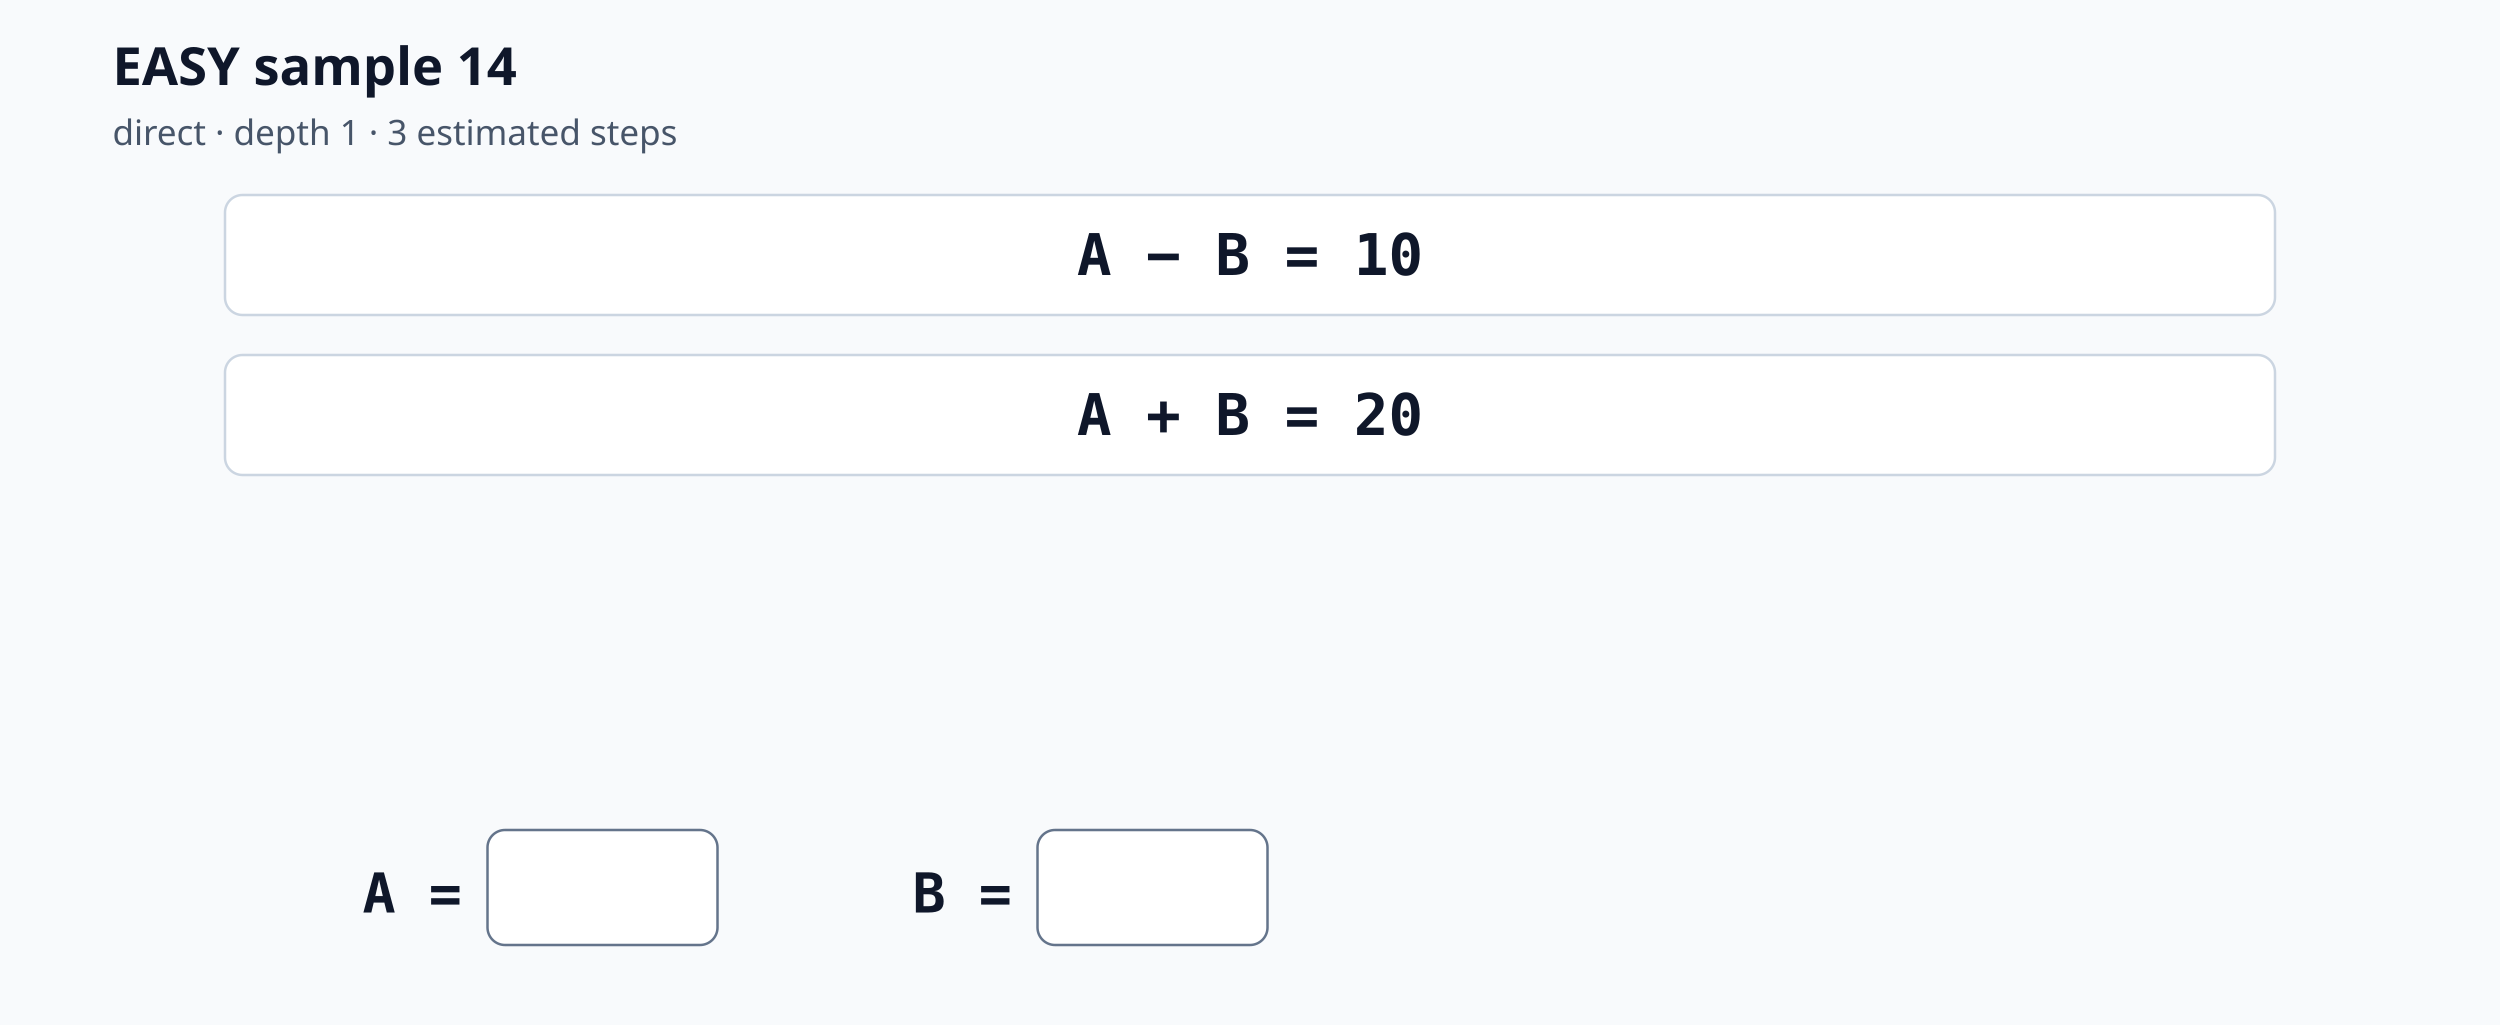
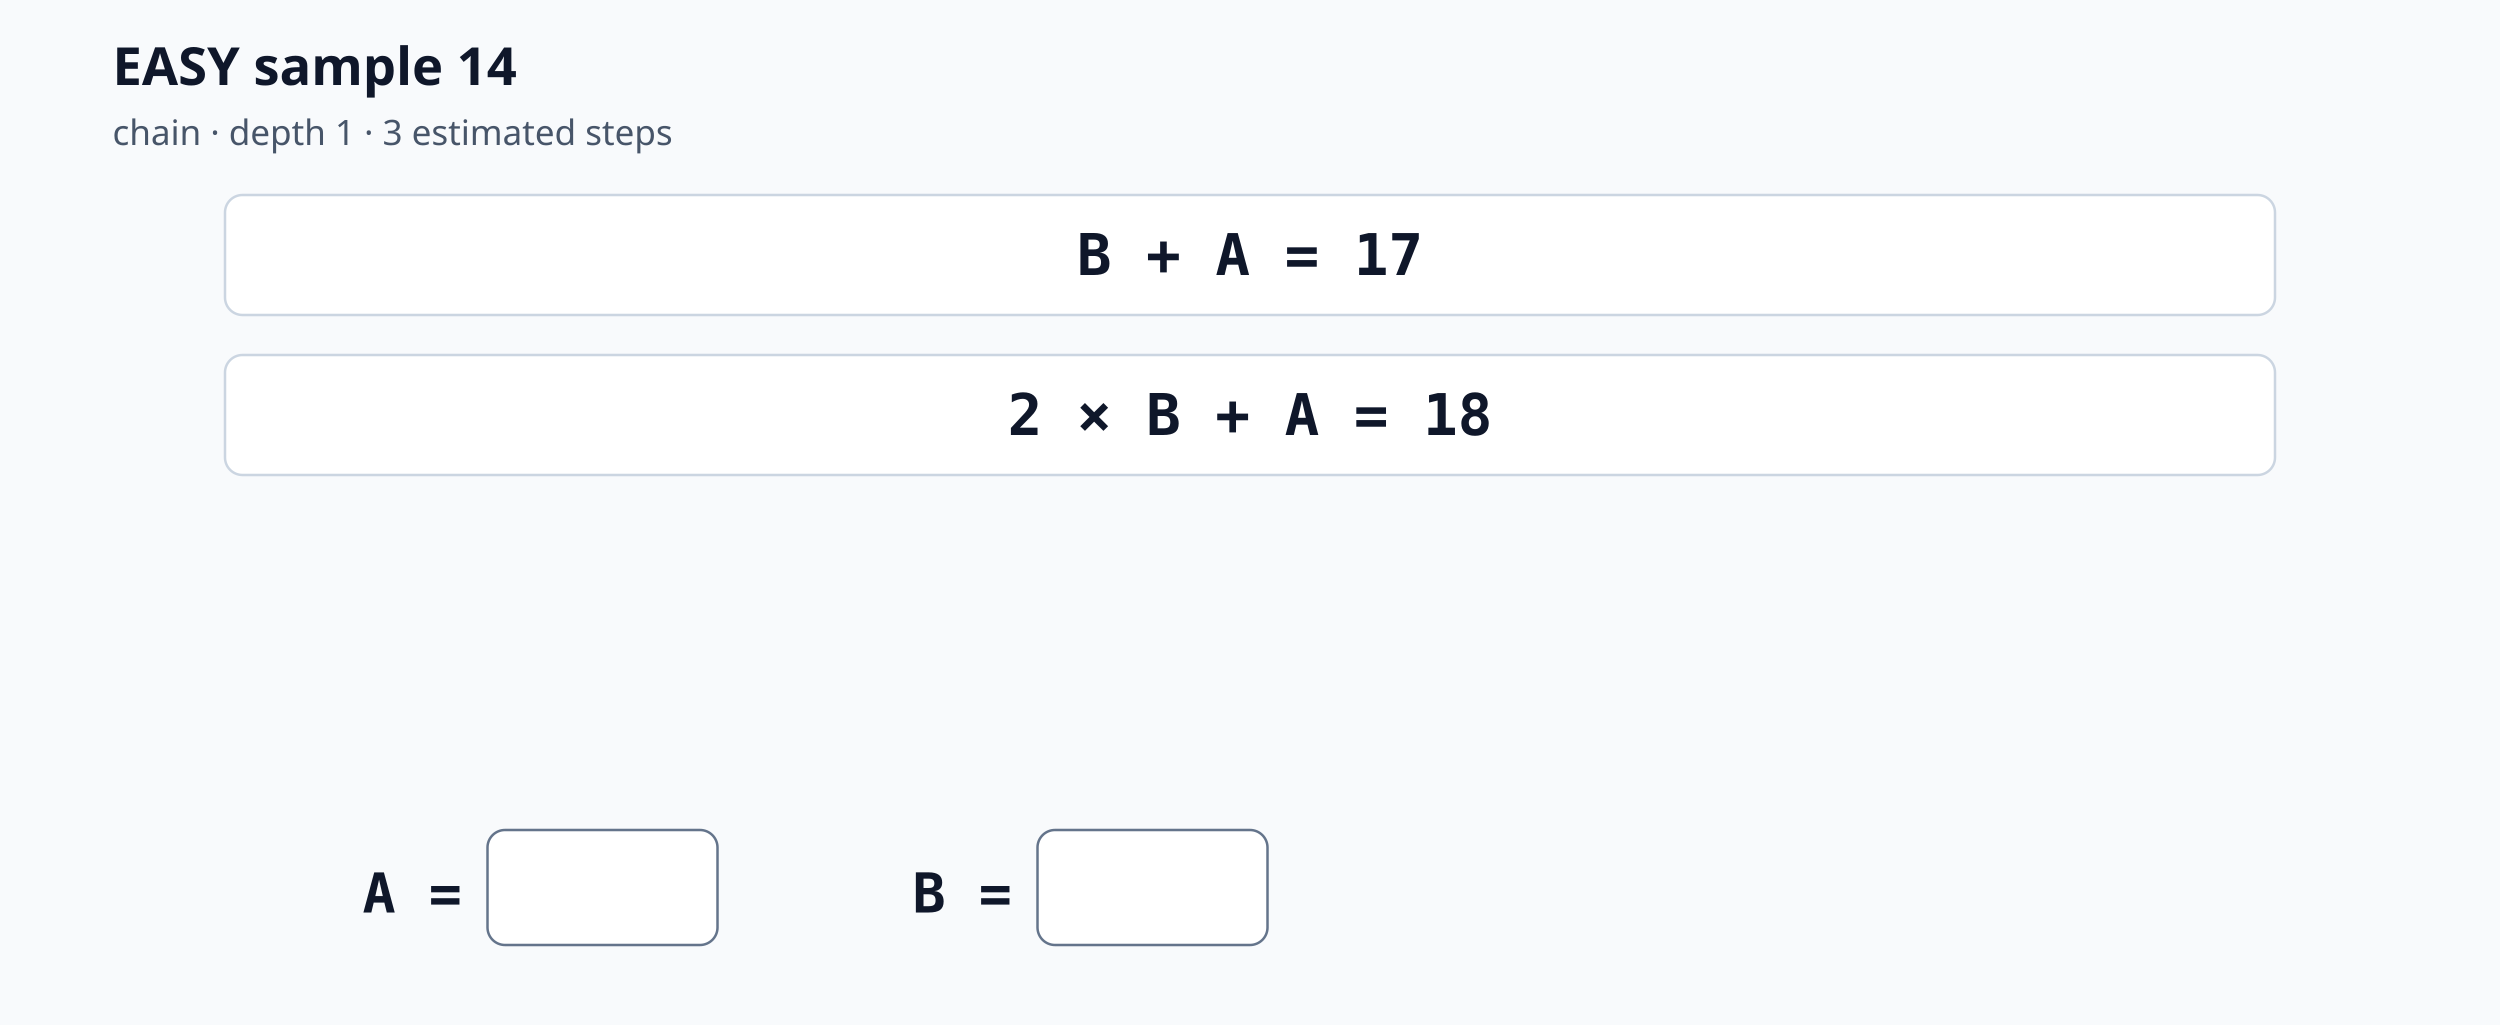
<svg xmlns="http://www.w3.org/2000/svg" width="1000" height="410" viewBox="0 0 1000 410">
  <rect width="1000" height="410" fill="#f8fafc" />
  <text x="45" y="34" font-family="sans-serif" font-size="21" font-weight="700" fill="#0f172a">EASY sample 14</text>
-   <text x="45" y="58" font-family="sans-serif" font-size="14" fill="#475569">direct · depth 1 · 3 estimated steps</text>
+   <text x="45" y="58" font-family="sans-serif" font-size="14" fill="#475569">chain · depth 1 · 3 estimated steps</text>
  <rect x="90" y="78" width="820" height="48" rx="7" fill="#fff" stroke="#cbd5e1" />
-   <text x="500" y="110" text-anchor="middle" font-family="monospace" font-size="23" font-weight="600" fill="#0f172a">A − B = 10</text>
+   <text x="500" y="110" text-anchor="middle" font-family="monospace" font-size="23" font-weight="600" fill="#0f172a">B + A = 17</text>
  <rect x="90" y="142" width="820" height="48" rx="7" fill="#fff" stroke="#cbd5e1" />
-   <text x="500" y="174" text-anchor="middle" font-family="monospace" font-size="23" font-weight="600" fill="#0f172a">A + B = 20</text>
+   <text x="500" y="174" text-anchor="middle" font-family="monospace" font-size="23" font-weight="600" fill="#0f172a">2 × B + A = 18</text>
  <text x="145" y="365" font-family="monospace" font-size="22" font-weight="700" fill="#0f172a">A =</text>
  <rect x="195" y="332" width="92" height="46" rx="7" fill="#fff" stroke="#64748b" />
  <text x="365" y="365" font-family="monospace" font-size="22" font-weight="700" fill="#0f172a">B =</text>
  <rect x="415" y="332" width="92" height="46" rx="7" fill="#fff" stroke="#64748b" />
</svg>
